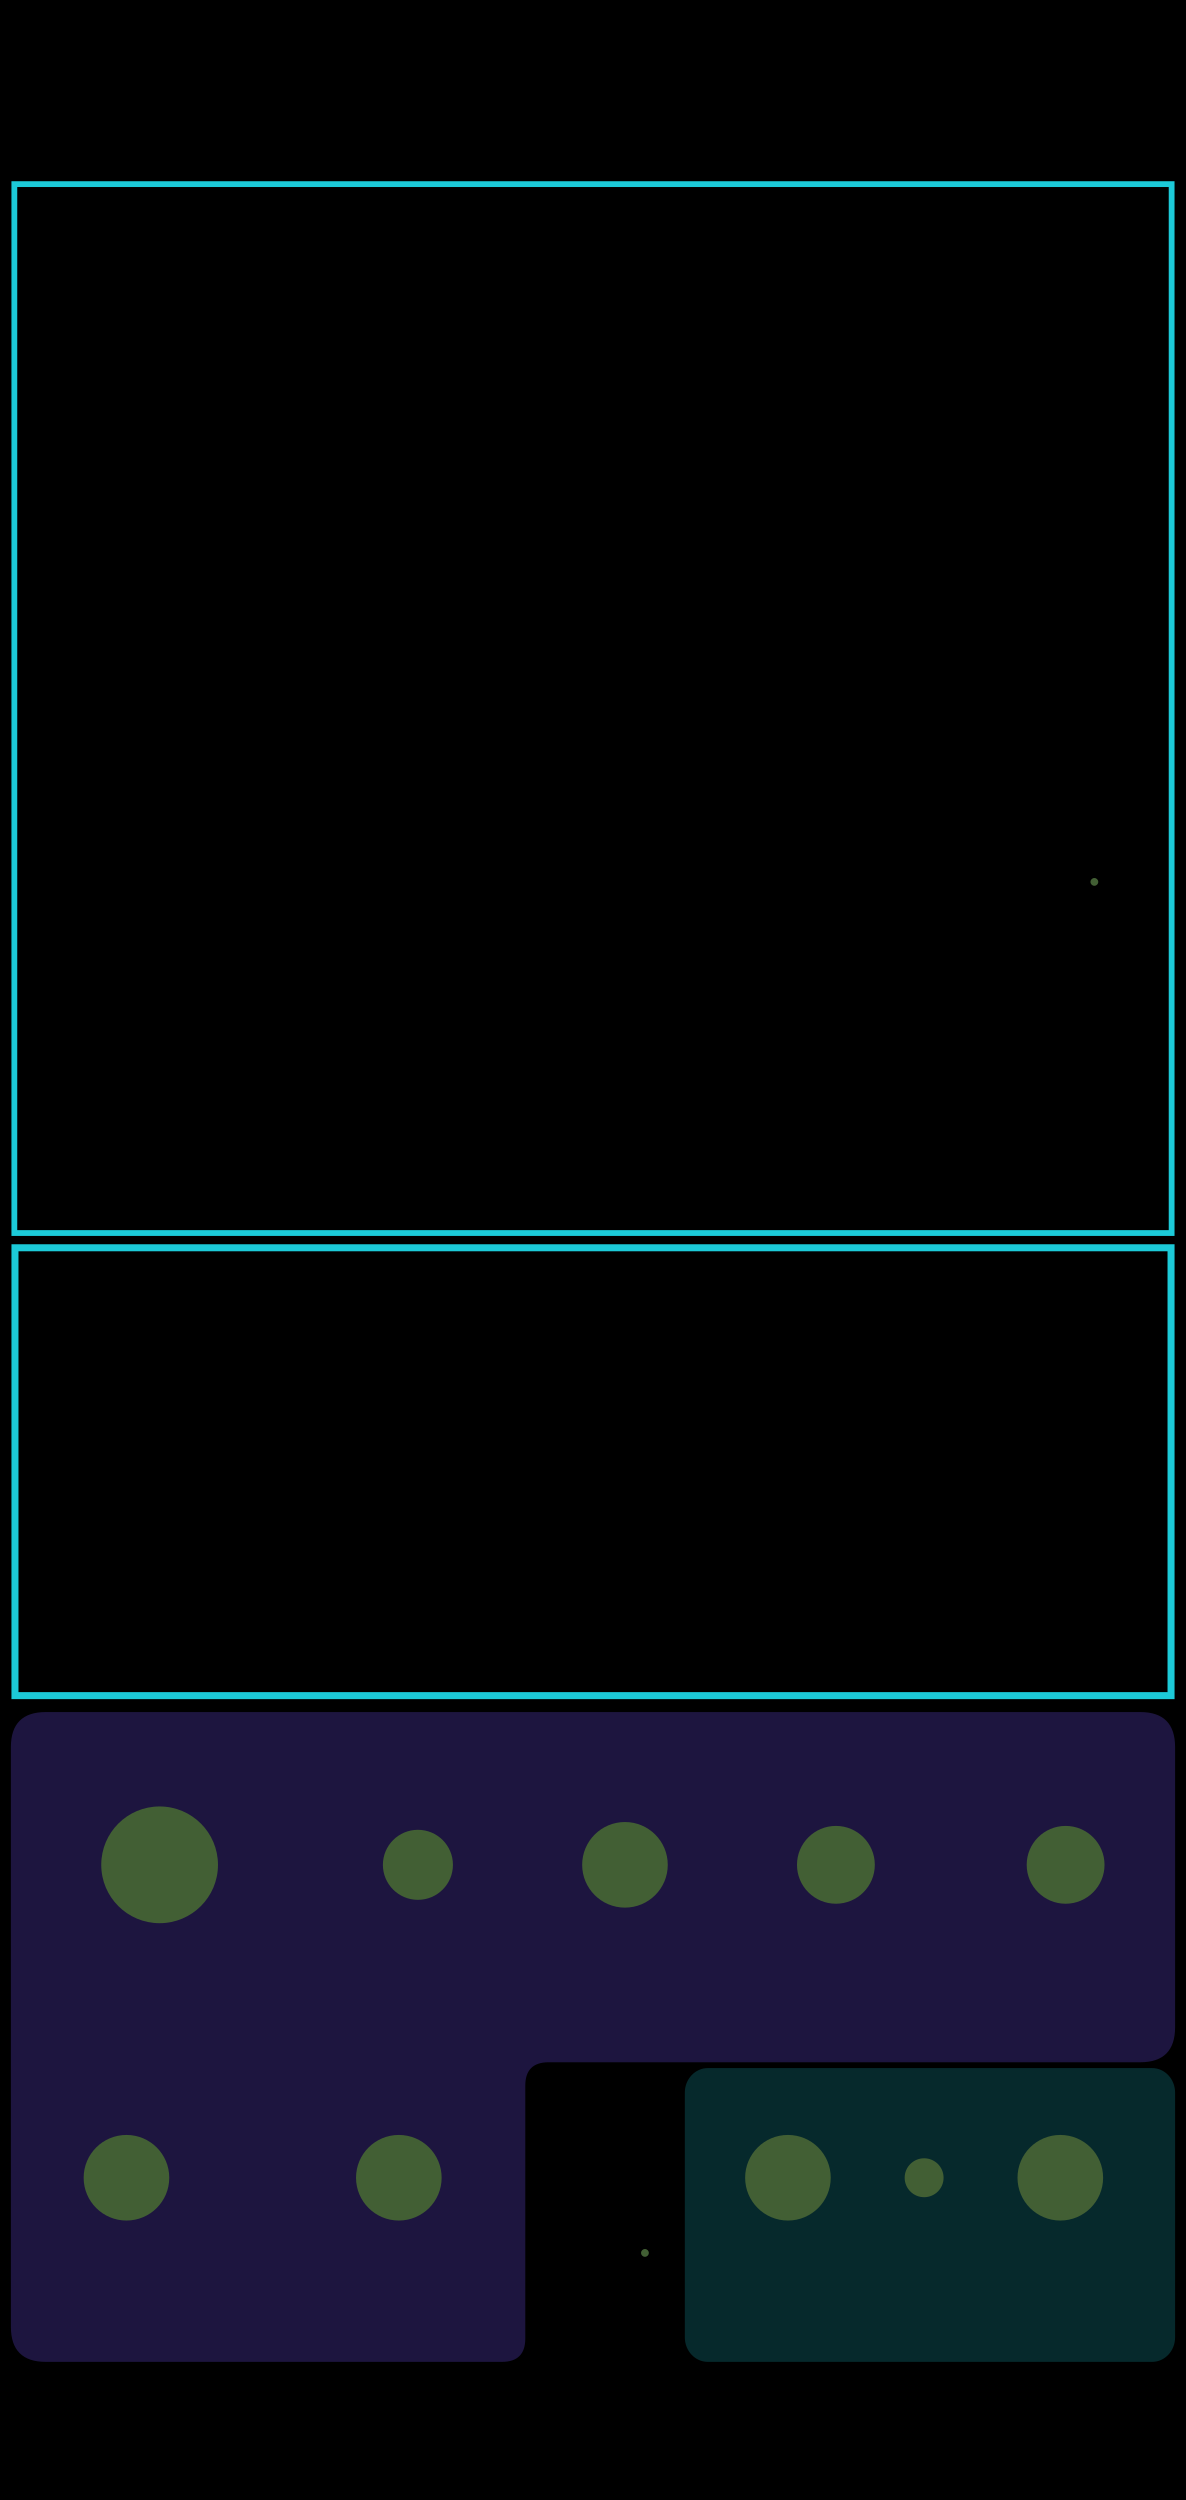
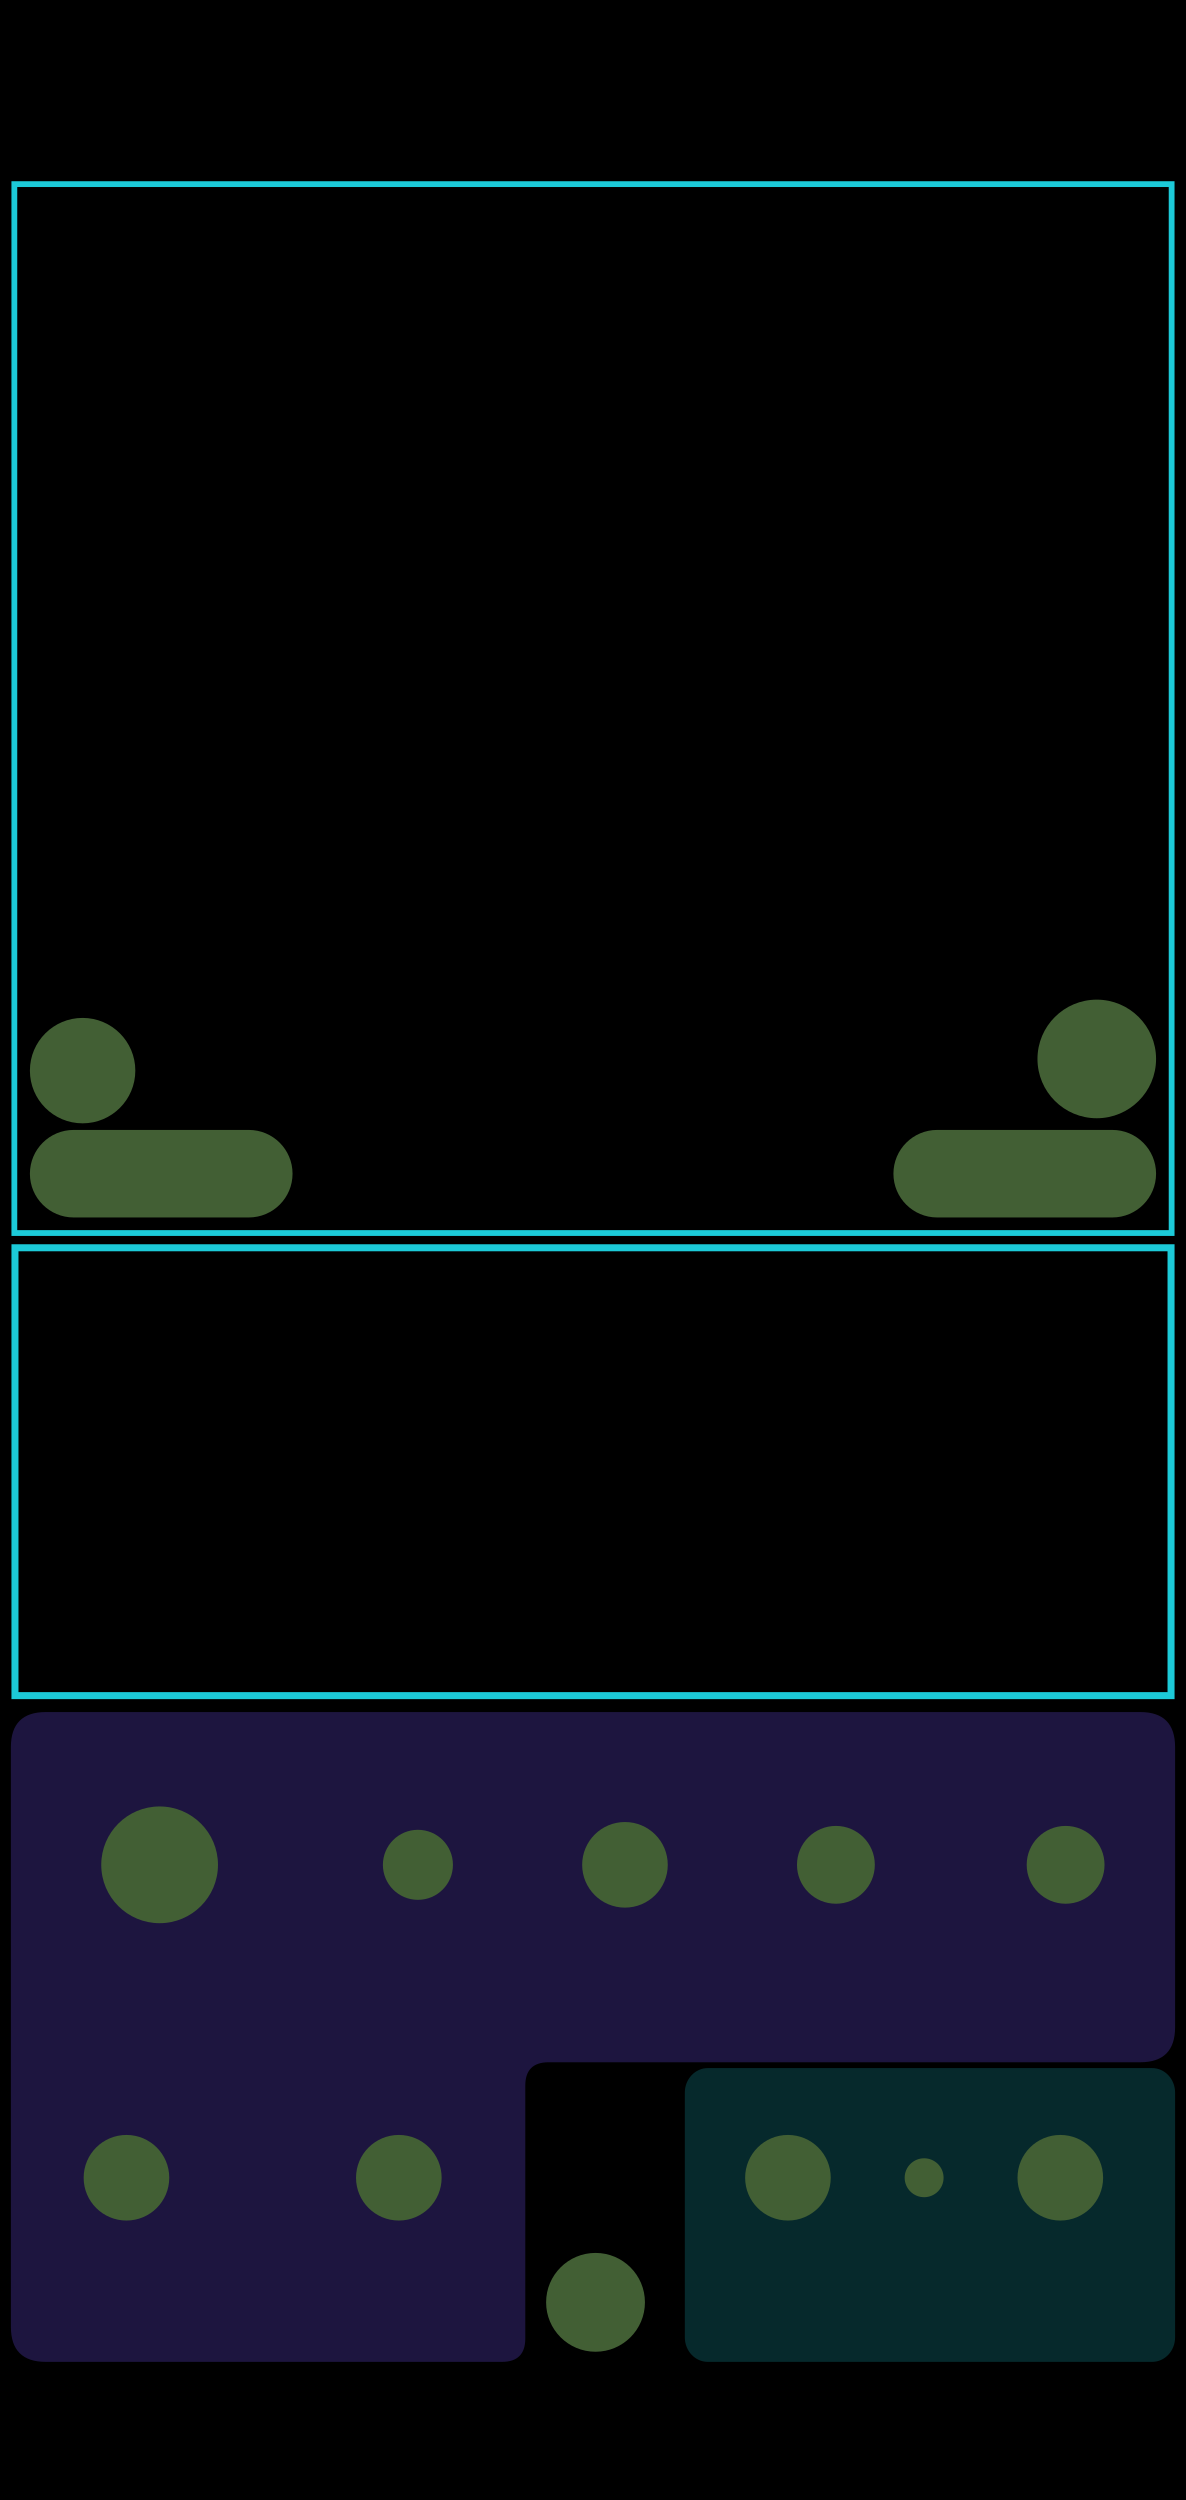
<svg xmlns="http://www.w3.org/2000/svg" xmlns:xlink="http://www.w3.org/1999/xlink" width="60.96mm" height="128.5mm" viewBox="0 0 6096 12850" version="1.1" id="svg21">
  <defs id="defs8">
    <linearGradient id="panel" x1="0" y1="0" x2="0" y2="1">
      <stop offset="0" stop-color="#24140b" id="stop1" />
      <stop offset="0.48" stop-color="#100b13" id="stop2" />
      <stop offset="1" stop-color="#050711" id="stop3" />
    </linearGradient>
    <linearGradient id="gold" x1="0" y1="0" x2="1" y2="1">
      <stop offset="0" stop-color="#fff3b1" id="stop4" />
      <stop offset="0.42" stop-color="#ffd44d" id="stop5" />
      <stop offset="1" stop-color="#ff9f08" id="stop6" />
    </linearGradient>
    <linearGradient id="viewport" x1="0" y1="0" x2="1" y2="1">
      <stop offset="0" stop-color="#1f192c" id="stop7" />
      <stop offset="1" stop-color="#0f0d17" id="stop8" />
    </linearGradient>
    <linearGradient xlink:href="#linearGradient22" id="linearGradient500" gradientUnits="userSpaceOnUse" x1="5355.919" y1="1516.234" x2="6904.773" y2="1512.3" gradientTransform="matrix(0.9969081,0,0,0.9969081,-3063.314,-867.1452)" />
    <linearGradient id="linearGradient22">
      <stop style="stop-color:#7a5cff;stop-opacity:1;" offset="0" id="stop22" />
      <stop style="stop-color:#1cccd9;stop-opacity:1;" offset="1" id="stop23" />
    </linearGradient>
  </defs>
  <rect width="6096" height="12850" fill="url(#panel)" id="rect8" style="display:inline;fill:#000000;fill-opacity:1" x="0" y="0" />
  <rect x="63.778" y="911.769" width="5968.445" height="5409.466" rx="0" fill="#000000" stroke="#1ccad8" stroke-opacity="1" stroke-width="24.338" id="puffy_border" style="display:none;fill:#000000;fill-opacity:1;stroke:#1ccad8;stroke-width:24.338;stroke-linecap:round;stroke-linejoin:round;stroke-opacity:1" />
  <rect x="75.51" y="6380.48" width="5967.442" height="1573.841" rx="0" fill="#000000" stroke="#1ccad8" stroke-opacity="1" stroke-width="24.338" id="transfer_preview_border" style="display:none;fill:#000000;fill-opacity:1;stroke:#1ccad8;stroke-width:25.359;stroke-linecap:round;stroke-linejoin:round;stroke-opacity:1" />
  <g id="puffy_section_fields" style="display:inline">
    <g id="glass">
      <path d="M 235,8800 H 5861 C 5980,8800 6040,8860 6040,8980 V 10420 C 6040,10540 5980,10600 5861,10600 H 2820 C 2740,10600 2700,10640 2700,10720 V 12020 C 2700,12100 2660,12140 2580,12140 H 235 C 116,12140 56,12080 56,11960 V 8980 C 56,8860 116,8800 235,8800 Z" id="puffy_input_field" style="display:inline;opacity:0.33;fill:#5740bf;fill-opacity:1;stroke:none" />
      <rect x="3520" y="10630" width="2520" height="1510" rx="118" ry="126" id="puffy_output_field" style="display:inline;opacity:0.35;fill:#1cccd9;fill-opacity:0.58;stroke:none" />
    </g>
  </g>
  <g id="components" opacity="0" style="display:inline;opacity:1">
    <rect id="BRANDING_LEVIATHAN_LOGO_RASTER" x="1412.033" y="11843.102" width="3271.933" height="1224.054" style="display:none" />
+     <rect id="negative_character_pillbox" x="153.7" y="5807.789" width="1350" height="450" rx="225" ry="225" style="fill:#425f34;fill-opacity:1" />
+     <rect id="positive_character_pillbox" x="4592.2" y="5807.789" width="1350" height="450" rx="225" ry="225" style="fill:#425f34;fill-opacity:1" />
    <circle id="puff_param" cx="820.4" cy="9585.2" r="300" style="fill:#425f34;fill-opacity:1" />
    <circle id="sensitivity_param" cx="4296.533" cy="9585.2" r="200" style="fill:#425f34;fill-opacity:1" />
    <circle id="mix_param" cx="5477.231" cy="9585.2" r="200" style="fill:#425f34;fill-opacity:1" />
    <circle id="puff_cv_amount_param" cx="2148.106" cy="9585.2" r="180" style="fill:#425f34;fill-opacity:1" />
    <circle id="input_l" cx="650" cy="11193.589" r="220" style="fill:#425f34;fill-opacity:1" />
    <circle id="input_r" cx="2050" cy="11193.589" r="220" style="fill:#425f34;fill-opacity:1" />
    <circle id="puff_cv_input" cx="3212.319" cy="9585.2" r="220" style="fill:#425f34;fill-opacity:1" />
    <circle id="output_l" cx="4050" cy="11193.589" r="220" style="fill:#425f34;fill-opacity:1" />
    <circle id="output_r" cx="5450" cy="11193.589" r="220" style="fill:#425f34;fill-opacity:1" />
    <circle id="limit_light" cx="4750" cy="11193.589" r="100" style="fill:#425f34;fill-opacity:1" />
-     <circle id="limiter_mode_group" cx="3315" cy="11580" r="20" style="fill:#425f34;fill-opacity:1" />
-     <circle id="roaming_button" cx="5625" cy="4533" r="20" style="fill:#425f34;fill-opacity:1" />
+     <circle id="limiter_mode_group" cx="3061" cy="11834" r="254" style="fill:#425f34;fill-opacity:1" />
+     <circle id="polarity_link_button" cx="424.633" cy="5502.989" r="270.933" style="fill:#425f34;fill-opacity:1" />
+     <circle id="roaming_button" cx="5637.4" cy="5443" r="304.8" style="fill:#425f34;fill-opacity:1" />
  </g>
  <rect id="fish_rect" x="73.7" y="946.4" width="5948.5" height="5391.389" style="display:inline;opacity:1;fill:none;fill-opacity:1;stroke:#1ccad8;stroke-width:29.8;stroke-dasharray:none;stroke-opacity:1" />
  <rect id="transfer_preview_rect" x="76.941" y="6413.54" width="5942.218" height="2302.019" style="display:inline;opacity:1;fill:none;fill-opacity:1;stroke:#1ccad8;stroke-width:36.082;stroke-dasharray:none;stroke-opacity:1" />
</svg>
